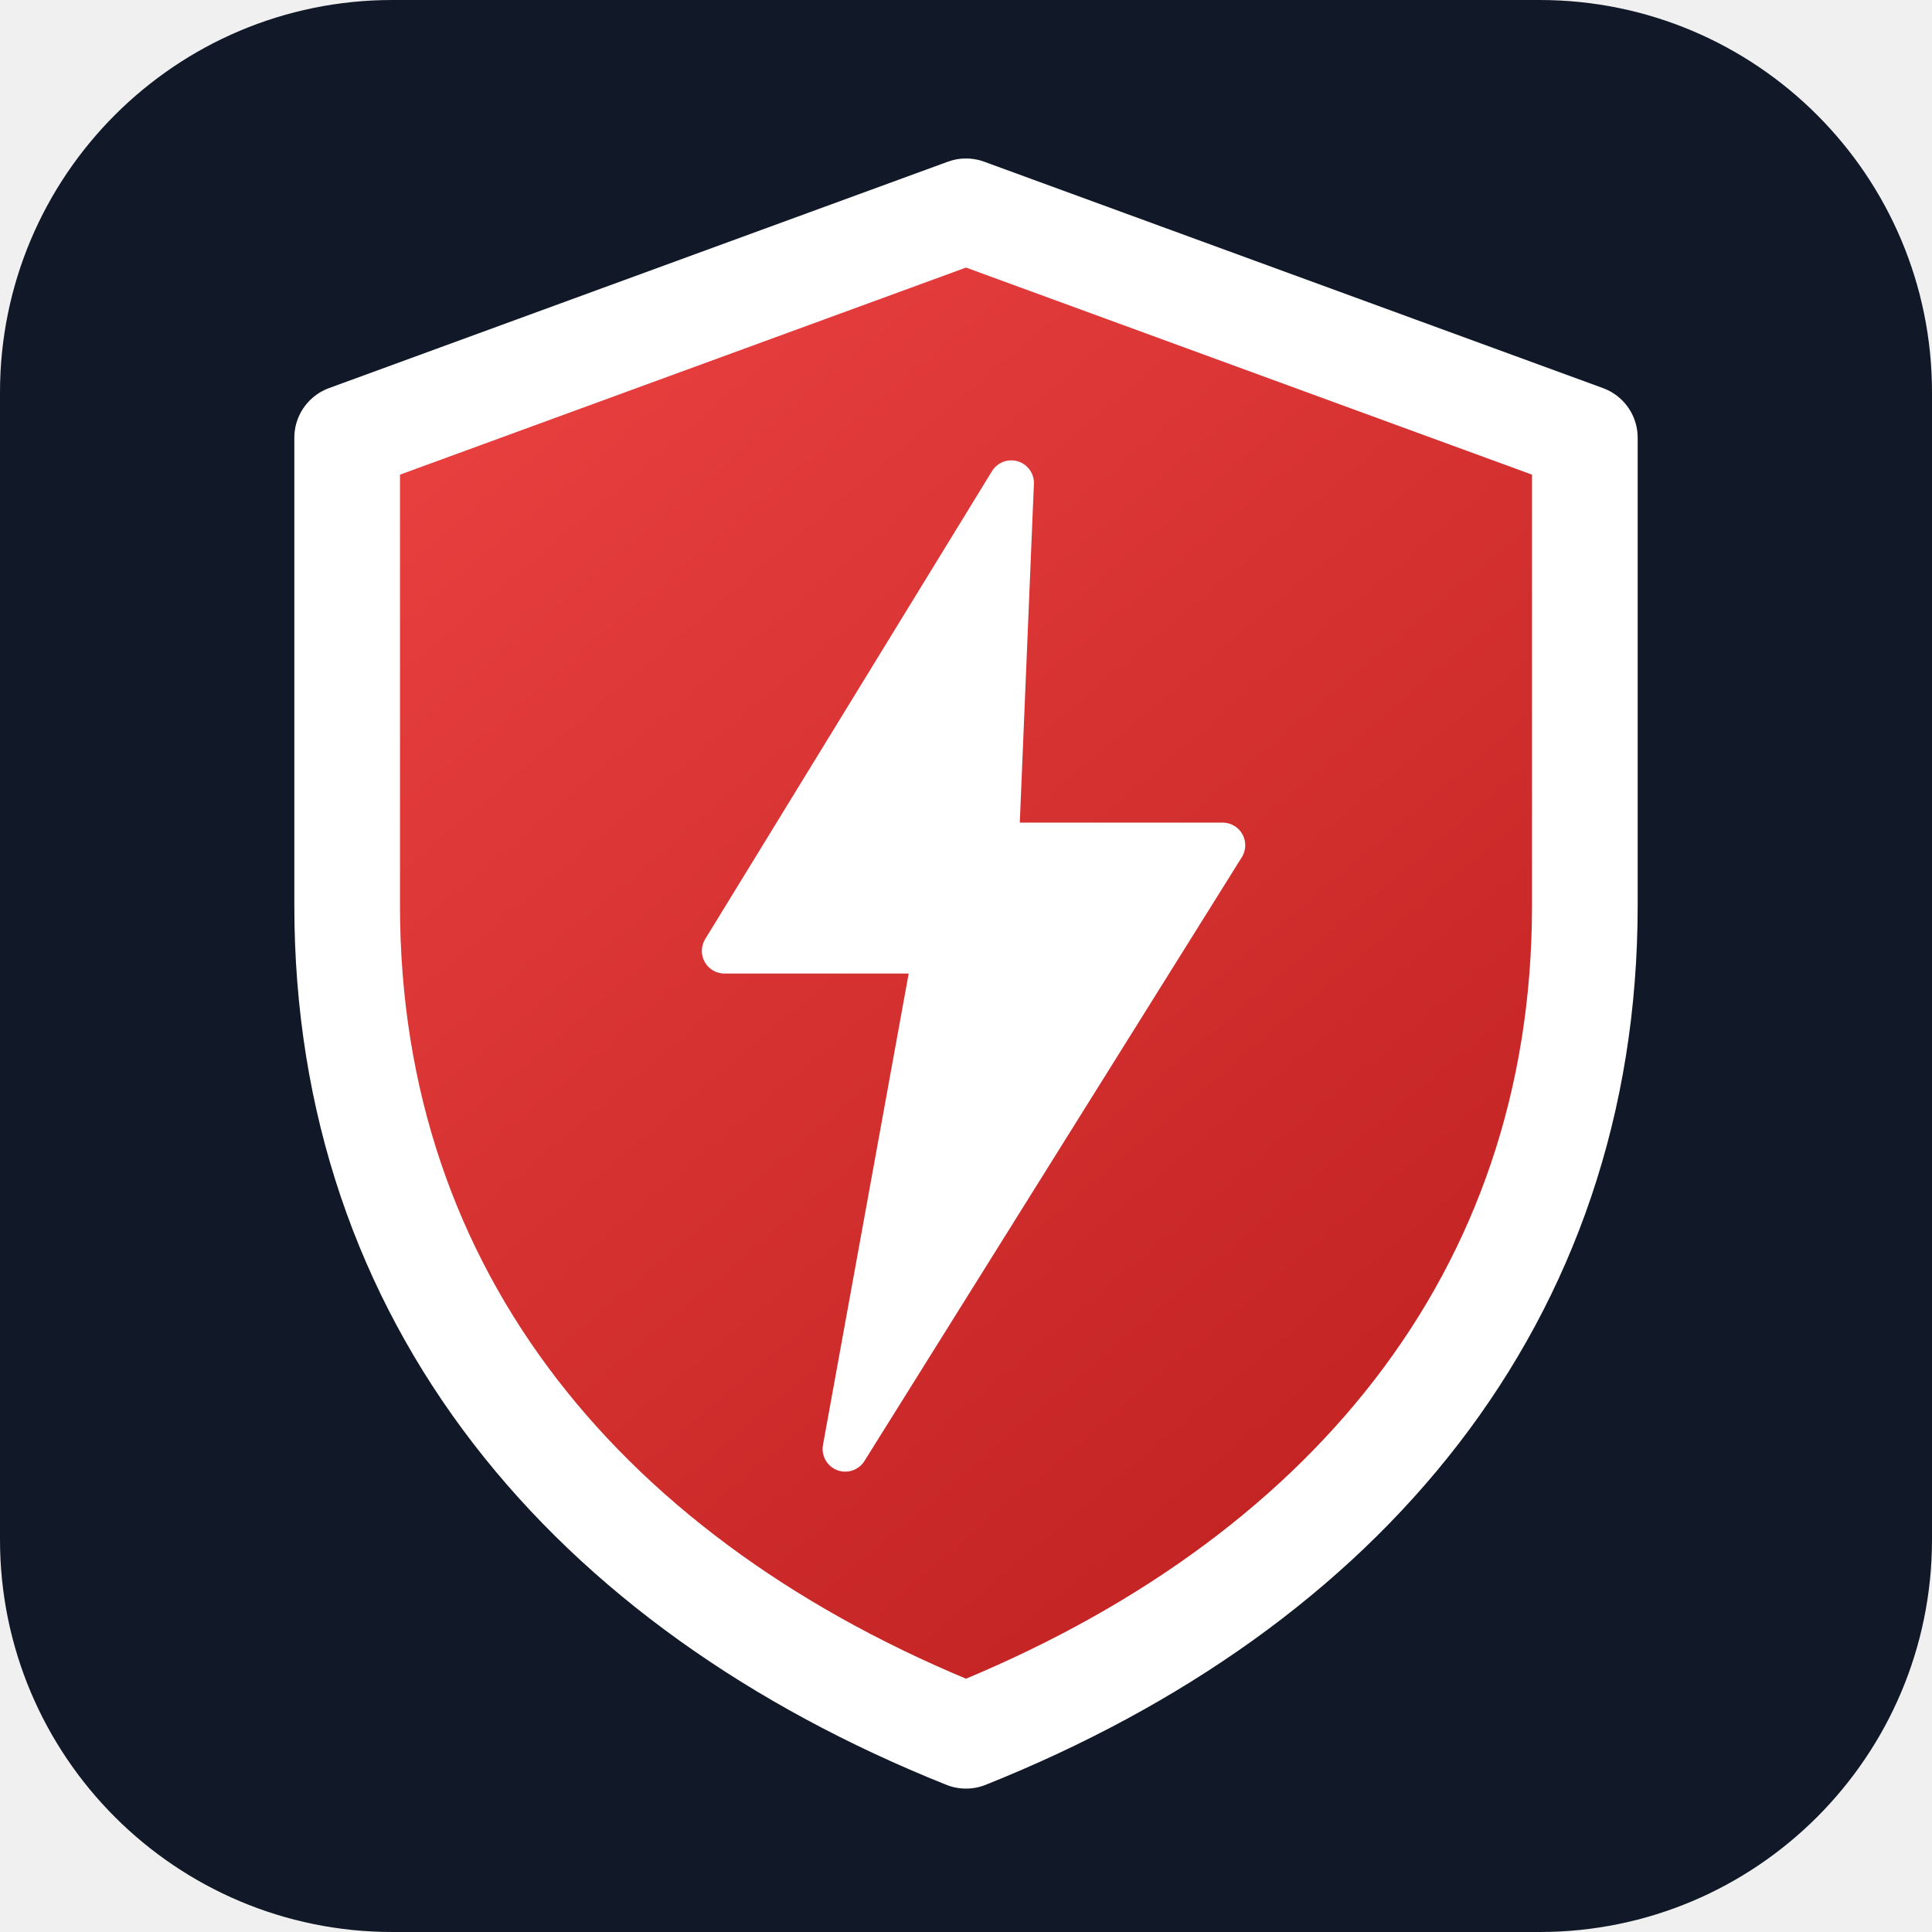
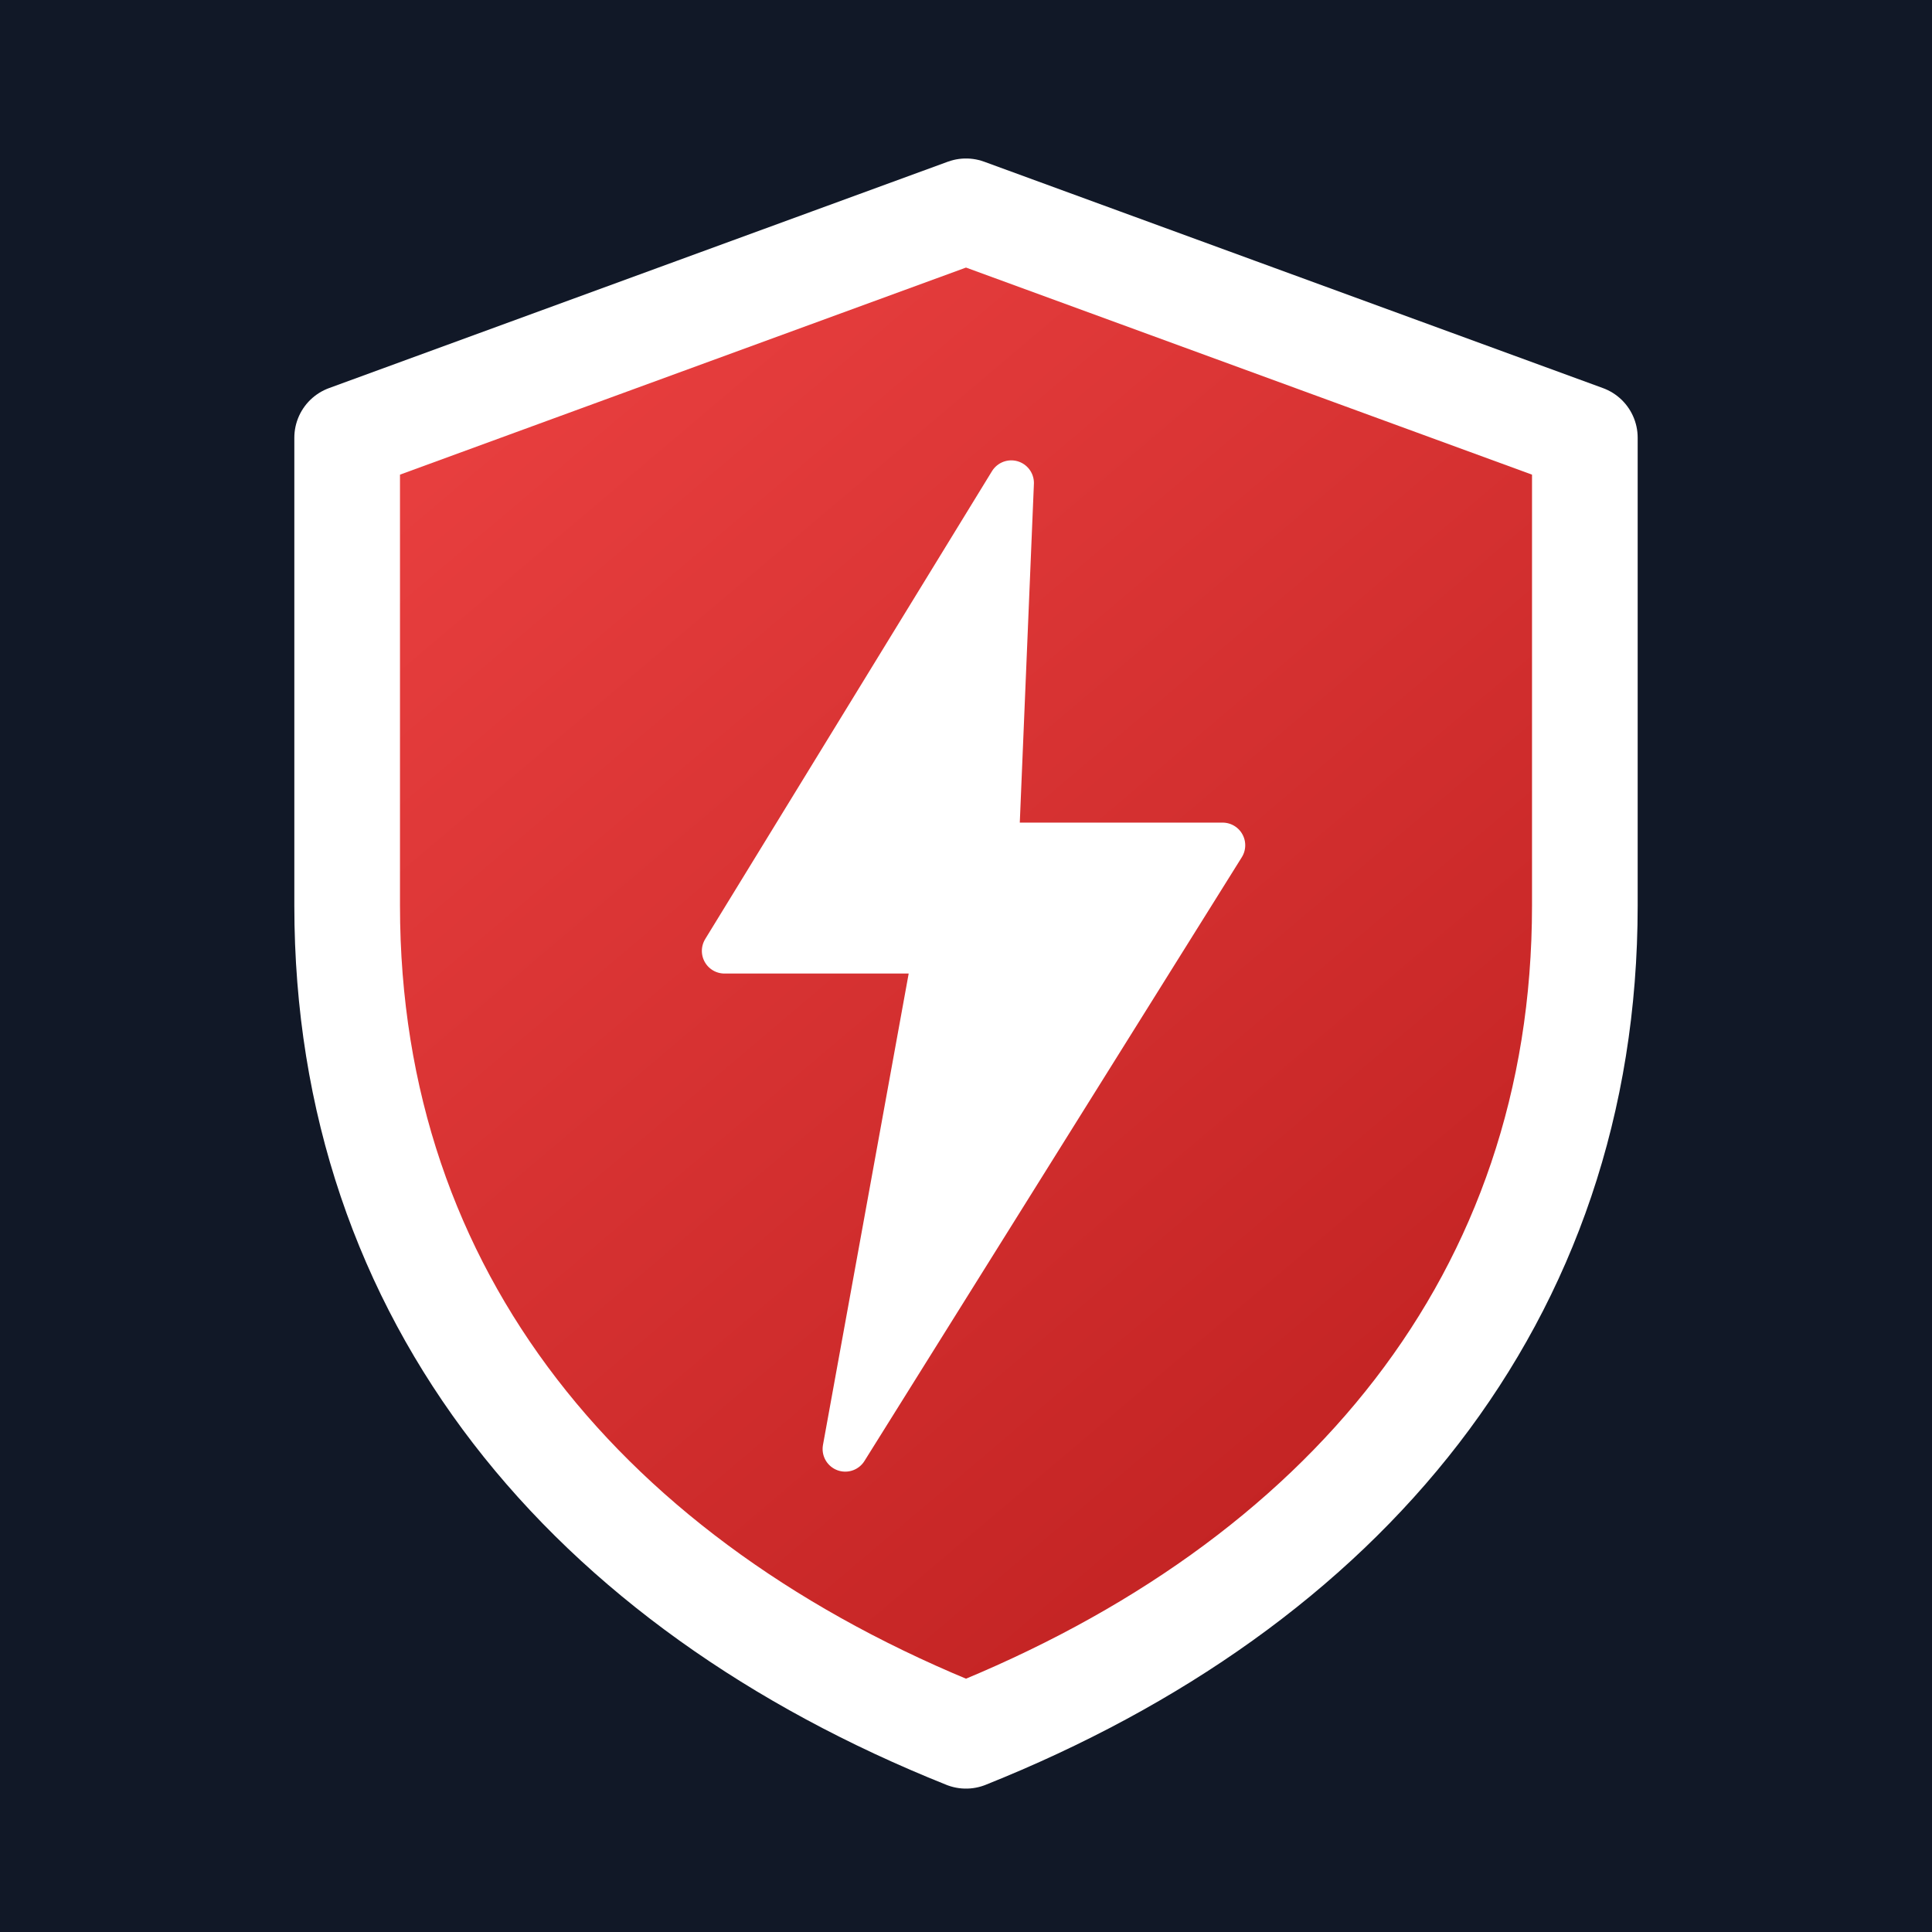
<svg xmlns="http://www.w3.org/2000/svg" viewBox="0 0 128 128">
  <defs>
    <linearGradient id="background" x1="20" y1="12" x2="108" y2="116" gradientUnits="userSpaceOnUse">
      <stop stop-color="#ef4444" />
      <stop offset="1" stop-color="#b91c1c" />
    </linearGradient>
  </defs>
-   <rect width="128" height="128" rx="26" fill="#111827" />
+   <rect width="128" height="128" fill="#111827" />
  <path d="M64 14 105 29v31c0 26-16 45-41 55C39 105 23 86 23 60V29l41-15Z" fill="url(#background)" stroke="#fff" stroke-width="7" stroke-linejoin="round" />
  <path d="m67 32-19 31h14l-6 33 25-40H66l1-24Z" fill="#fff" stroke="#fff" stroke-width="3" stroke-linejoin="round" />
</svg>
